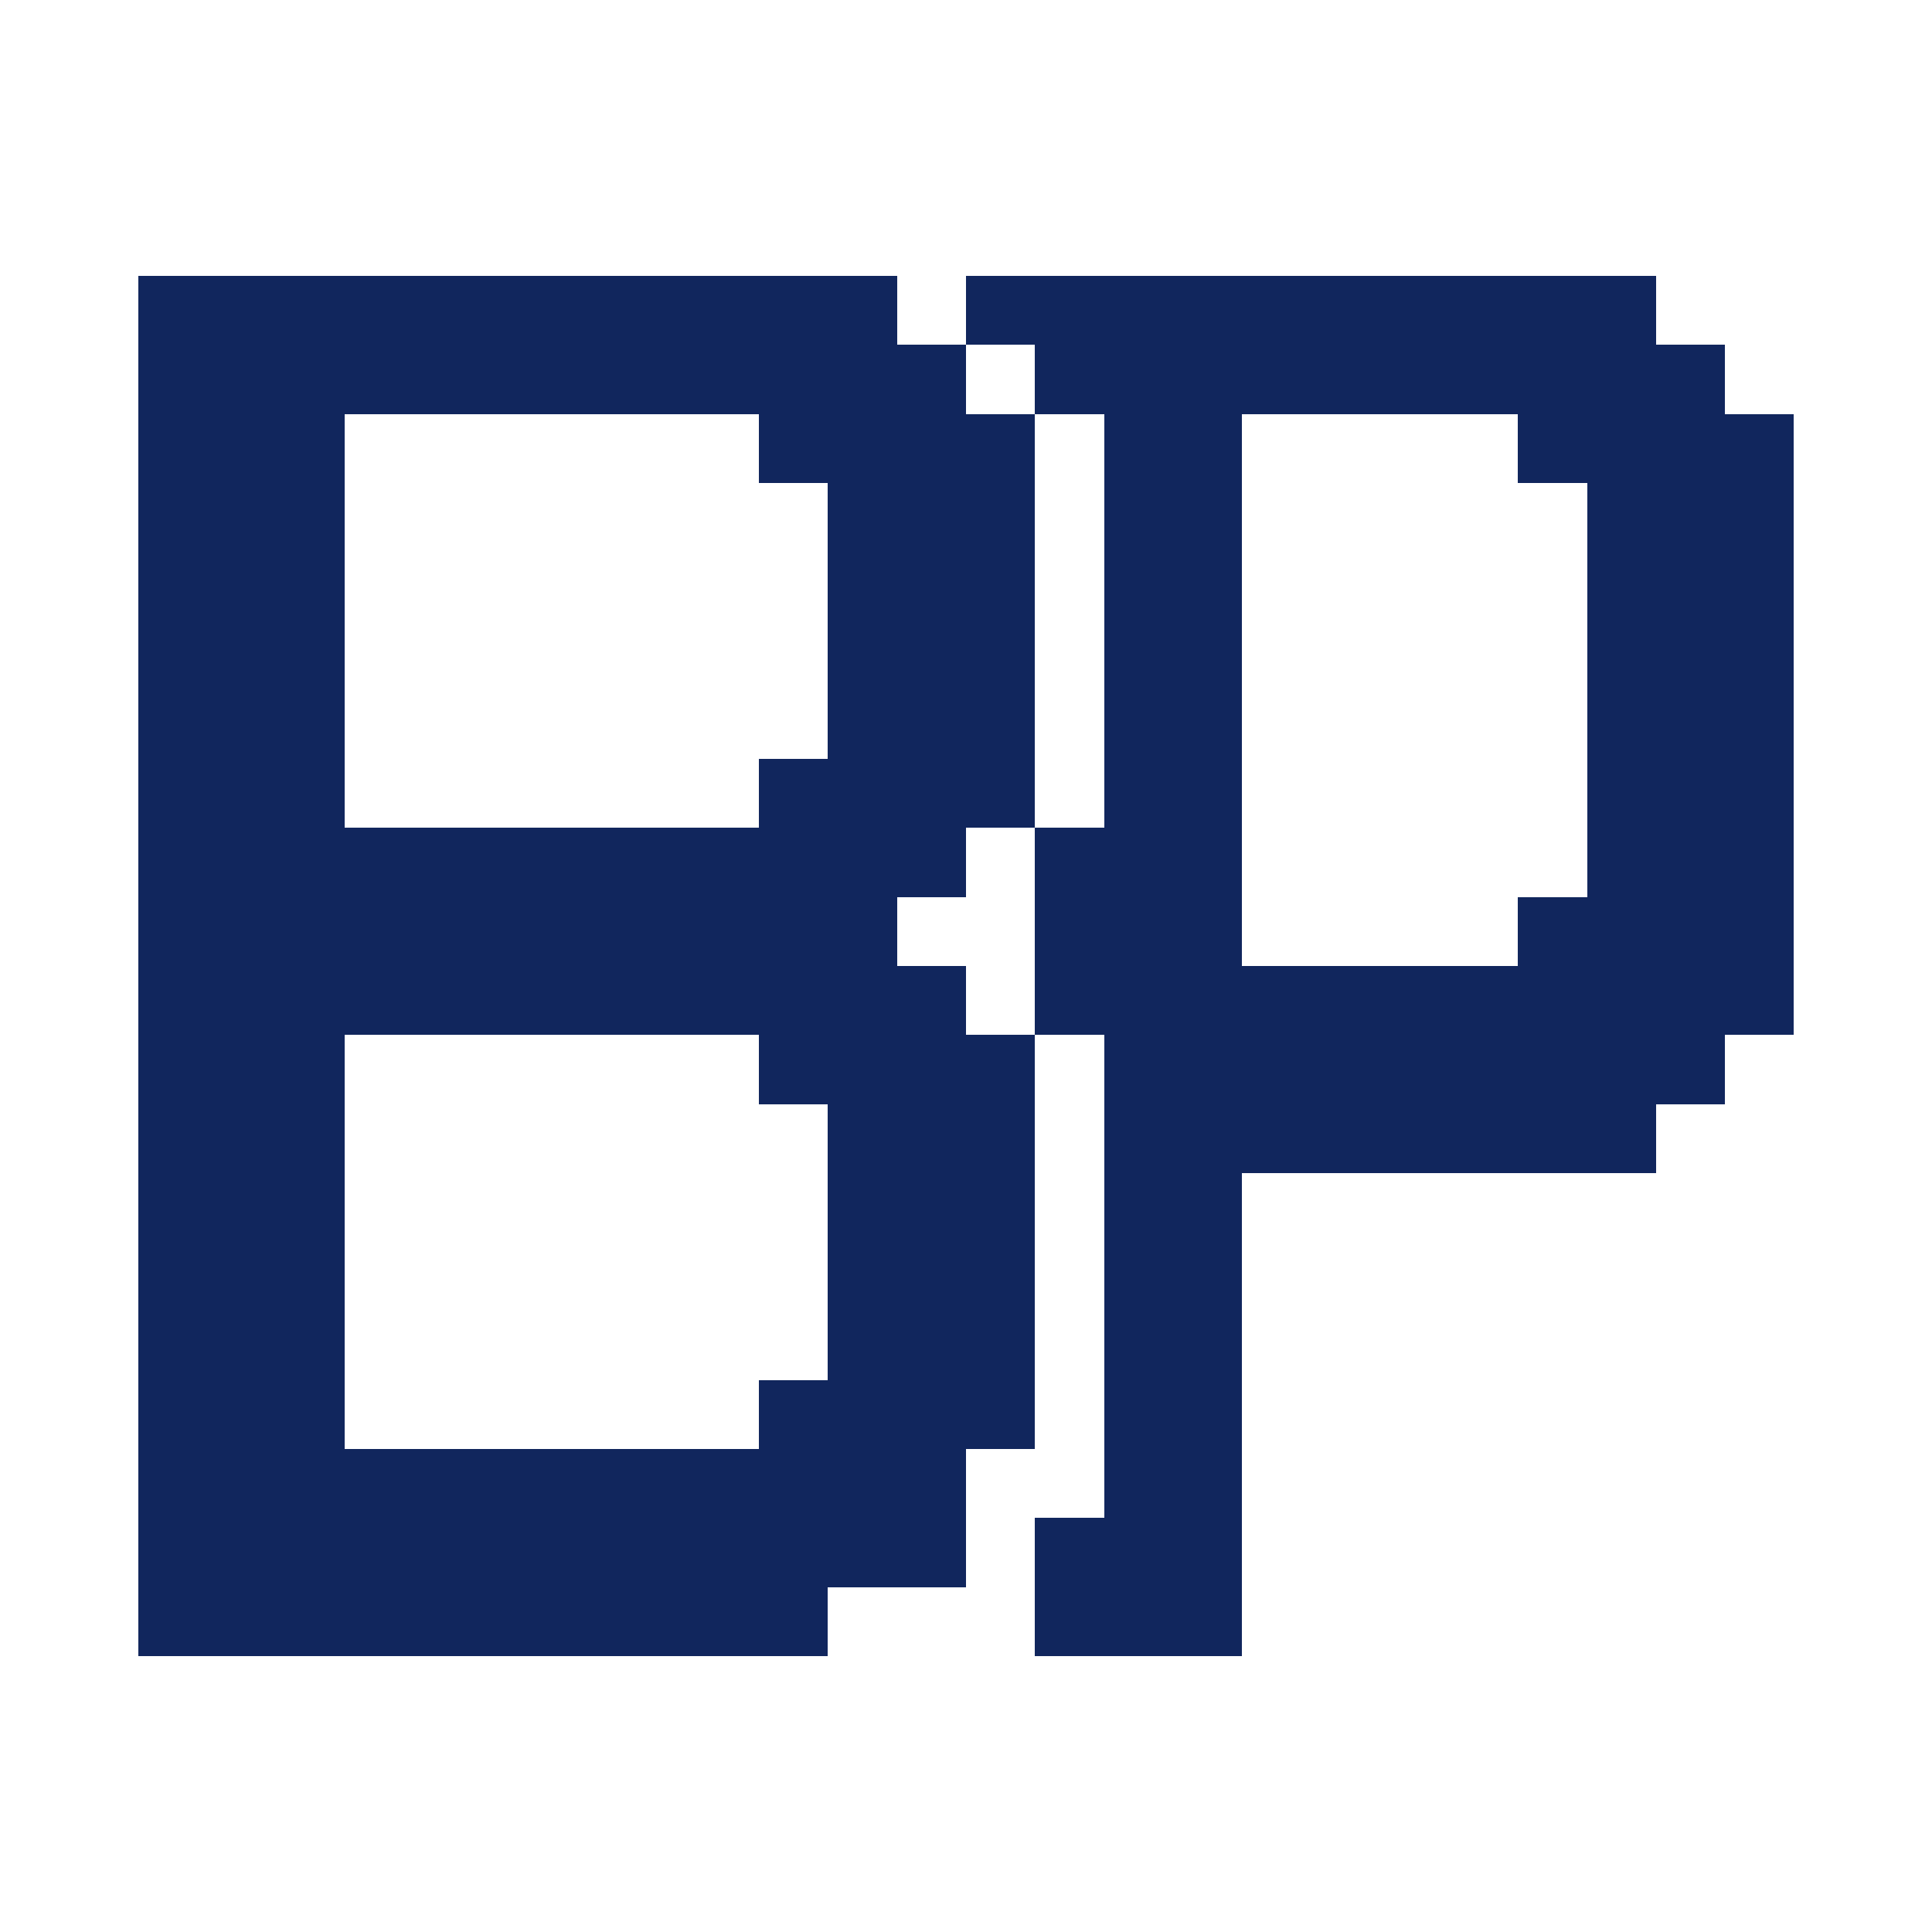
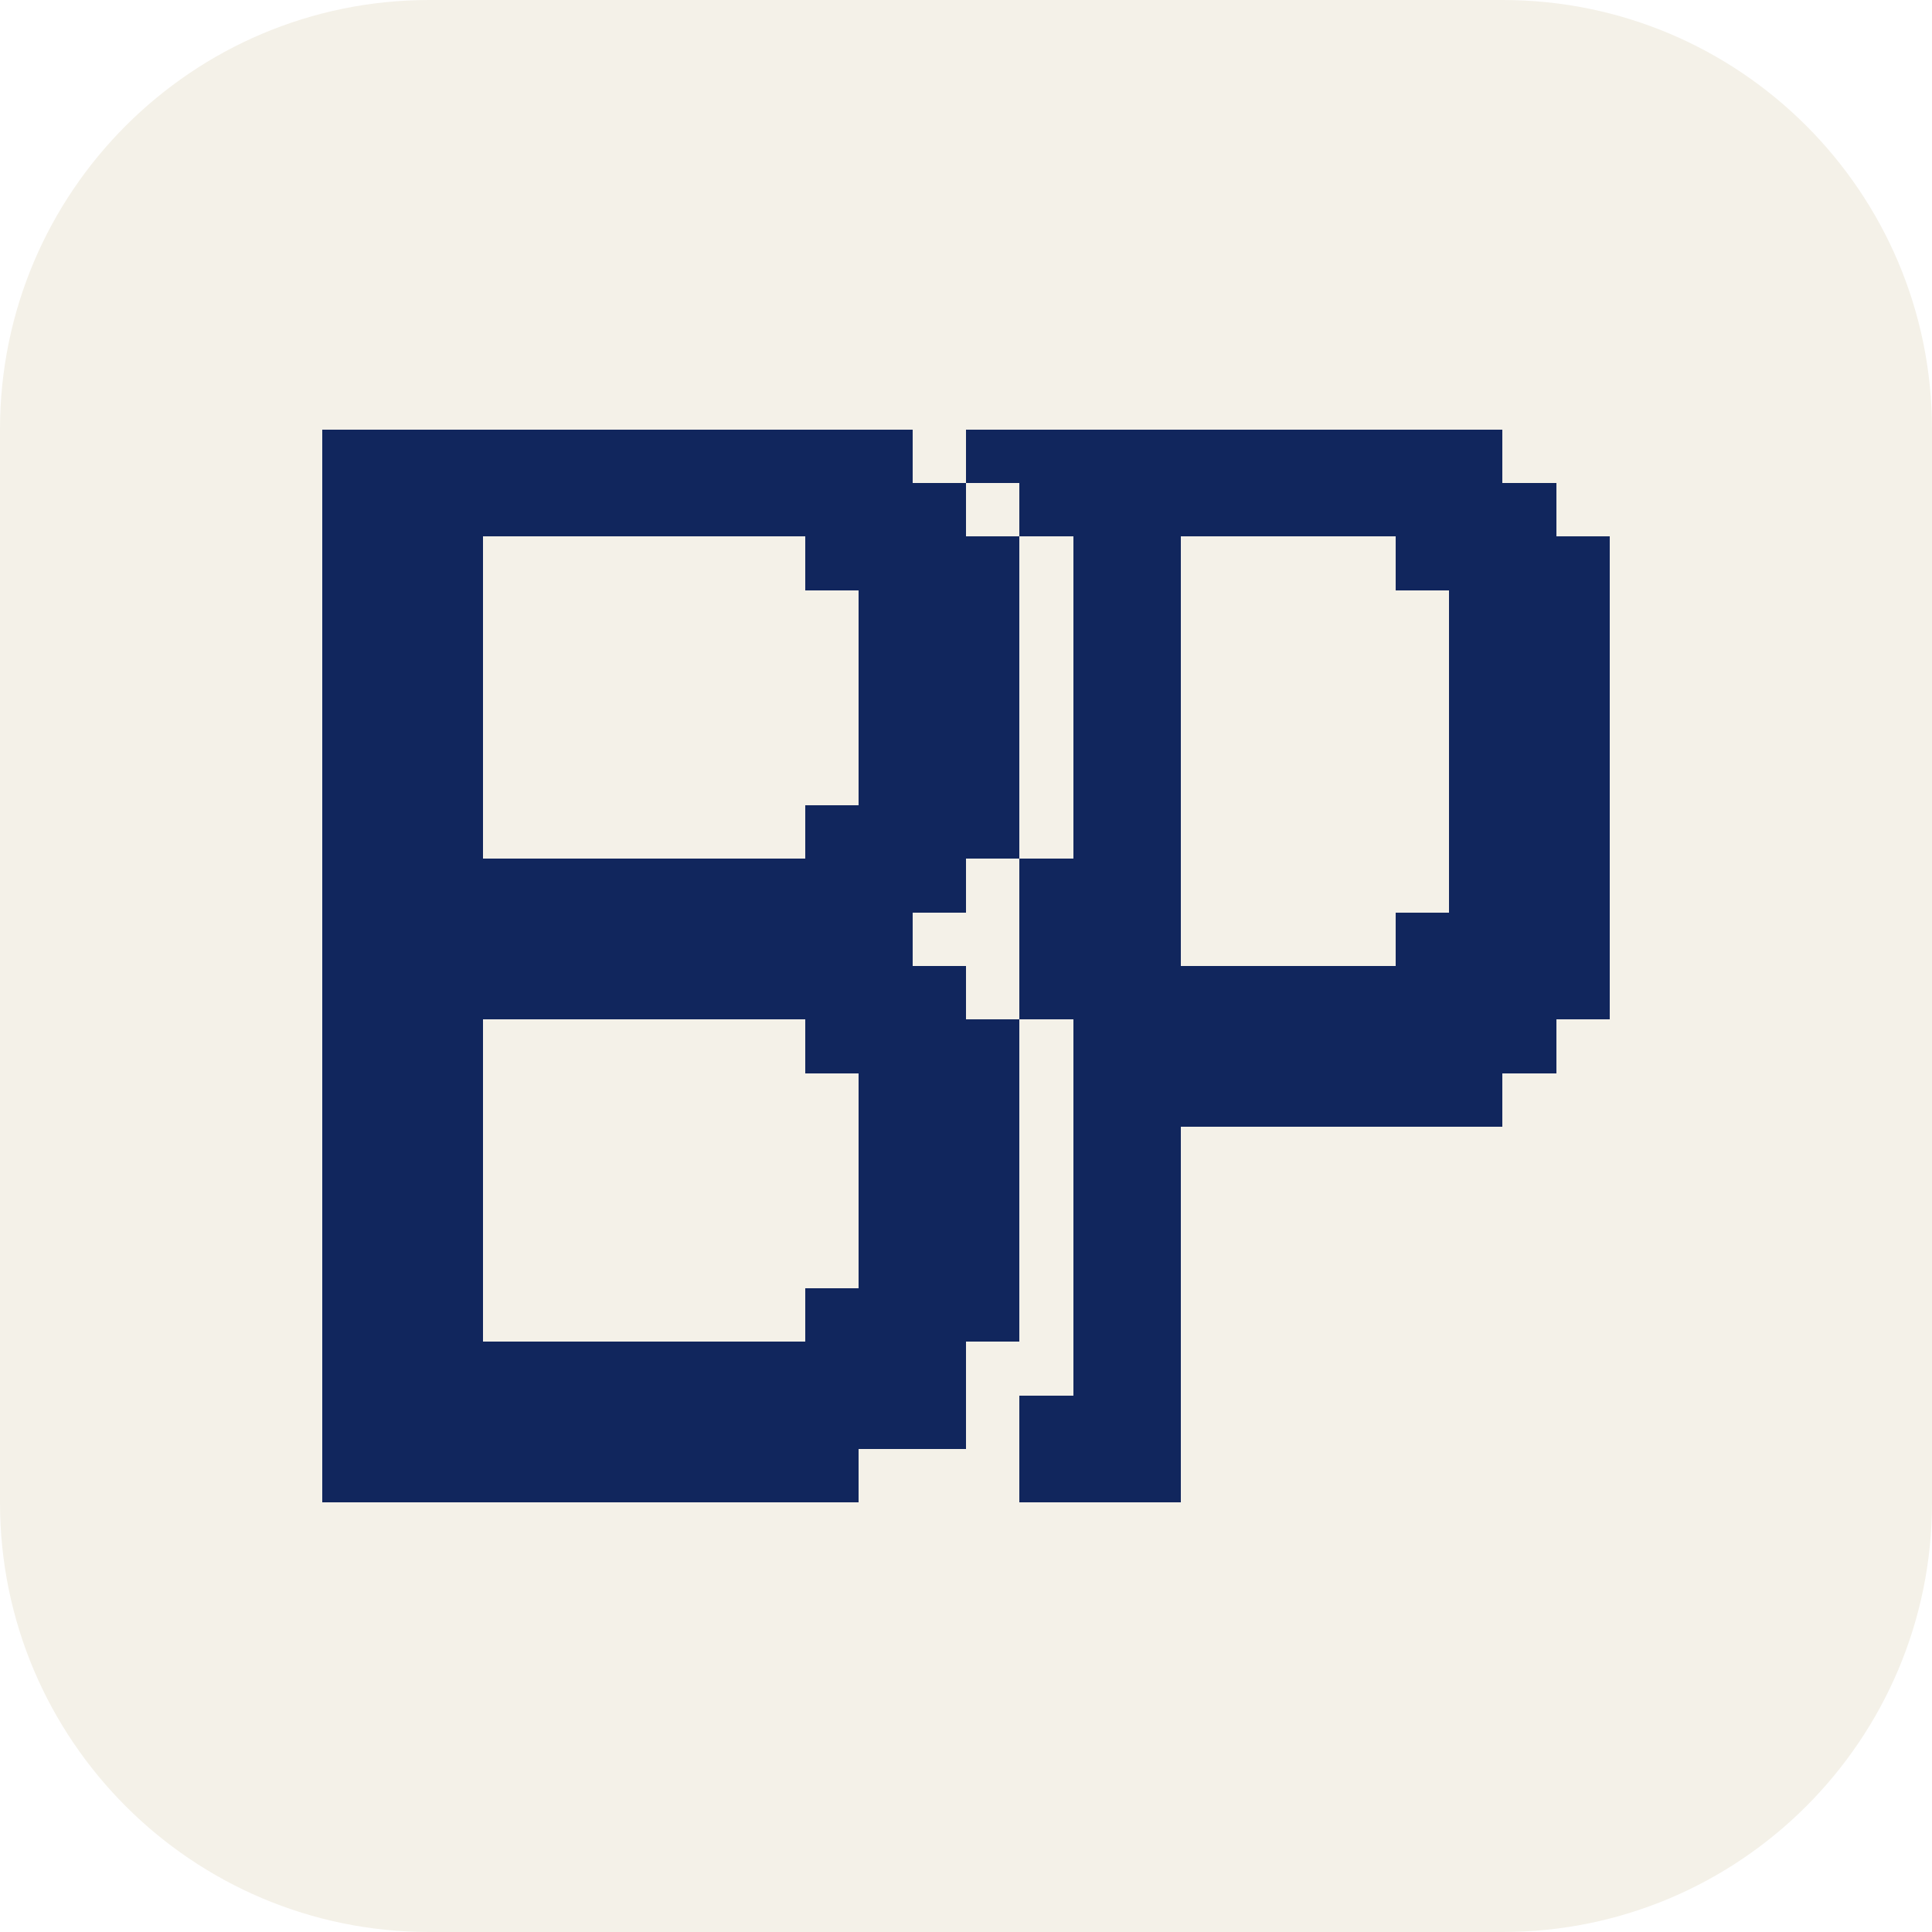
- <svg xmlns="http://www.w3.org/2000/svg" viewBox="0 0 28 28" shape-rendering="crispEdges">
-   <g fill="#11265D">
+ <svg xmlns="http://www.w3.org/2000/svg" viewBox="-4 -4 36 36">
+   <rect x="-4" y="-4" width="36" height="36" rx="8" fill="#F4F1E8" />
+   <g fill="#11265D" shape-rendering="crispEdges">
    <rect x="2" y="4" width="11" height="1" />
    <rect x="14" y="4" width="10" height="1" />
    <rect x="2" y="5" width="12" height="1" />
    <rect x="15" y="5" width="10" height="1" />
    <rect x="2" y="6" width="3" height="1" />
    <rect x="11" y="6" width="4" height="1" />
    <rect x="16" y="6" width="2" height="1" />
    <rect x="22" y="6" width="4" height="1" />
    <rect x="2" y="7" width="3" height="1" />
    <rect x="12" y="7" width="3" height="1" />
    <rect x="16" y="7" width="2" height="1" />
    <rect x="23" y="7" width="3" height="1" />
    <rect x="2" y="8" width="3" height="1" />
    <rect x="12" y="8" width="3" height="1" />
    <rect x="16" y="8" width="2" height="1" />
    <rect x="23" y="8" width="3" height="1" />
    <rect x="2" y="9" width="3" height="1" />
    <rect x="12" y="9" width="3" height="1" />
    <rect x="16" y="9" width="2" height="1" />
    <rect x="23" y="9" width="3" height="1" />
    <rect x="2" y="10" width="3" height="1" />
    <rect x="12" y="10" width="3" height="1" />
    <rect x="16" y="10" width="2" height="1" />
    <rect x="23" y="10" width="3" height="1" />
    <rect x="2" y="11" width="3" height="1" />
    <rect x="11" y="11" width="4" height="1" />
    <rect x="16" y="11" width="2" height="1" />
    <rect x="23" y="11" width="3" height="1" />
    <rect x="2" y="12" width="12" height="1" />
    <rect x="15" y="12" width="3" height="1" />
    <rect x="23" y="12" width="3" height="1" />
    <rect x="2" y="13" width="11" height="1" />
    <rect x="15" y="13" width="3" height="1" />
    <rect x="22" y="13" width="4" height="1" />
    <rect x="2" y="14" width="12" height="1" />
    <rect x="15" y="14" width="11" height="1" />
    <rect x="2" y="15" width="3" height="1" />
    <rect x="11" y="15" width="4" height="1" />
    <rect x="16" y="15" width="9" height="1" />
    <rect x="2" y="16" width="3" height="1" />
    <rect x="12" y="16" width="3" height="1" />
    <rect x="16" y="16" width="8" height="1" />
    <rect x="2" y="17" width="3" height="1" />
    <rect x="12" y="17" width="3" height="1" />
    <rect x="16" y="17" width="2" height="1" />
    <rect x="2" y="18" width="3" height="1" />
    <rect x="12" y="18" width="3" height="1" />
    <rect x="16" y="18" width="2" height="1" />
    <rect x="2" y="19" width="3" height="1" />
    <rect x="12" y="19" width="3" height="1" />
    <rect x="16" y="19" width="2" height="1" />
    <rect x="2" y="20" width="3" height="1" />
    <rect x="11" y="20" width="4" height="1" />
    <rect x="16" y="20" width="2" height="1" />
    <rect x="2" y="21" width="12" height="1" />
    <rect x="16" y="21" width="2" height="1" />
    <rect x="2" y="22" width="12" height="1" />
    <rect x="15" y="22" width="3" height="1" />
    <rect x="2" y="23" width="10" height="1" />
    <rect x="15" y="23" width="3" height="1" />
  </g>
</svg>
